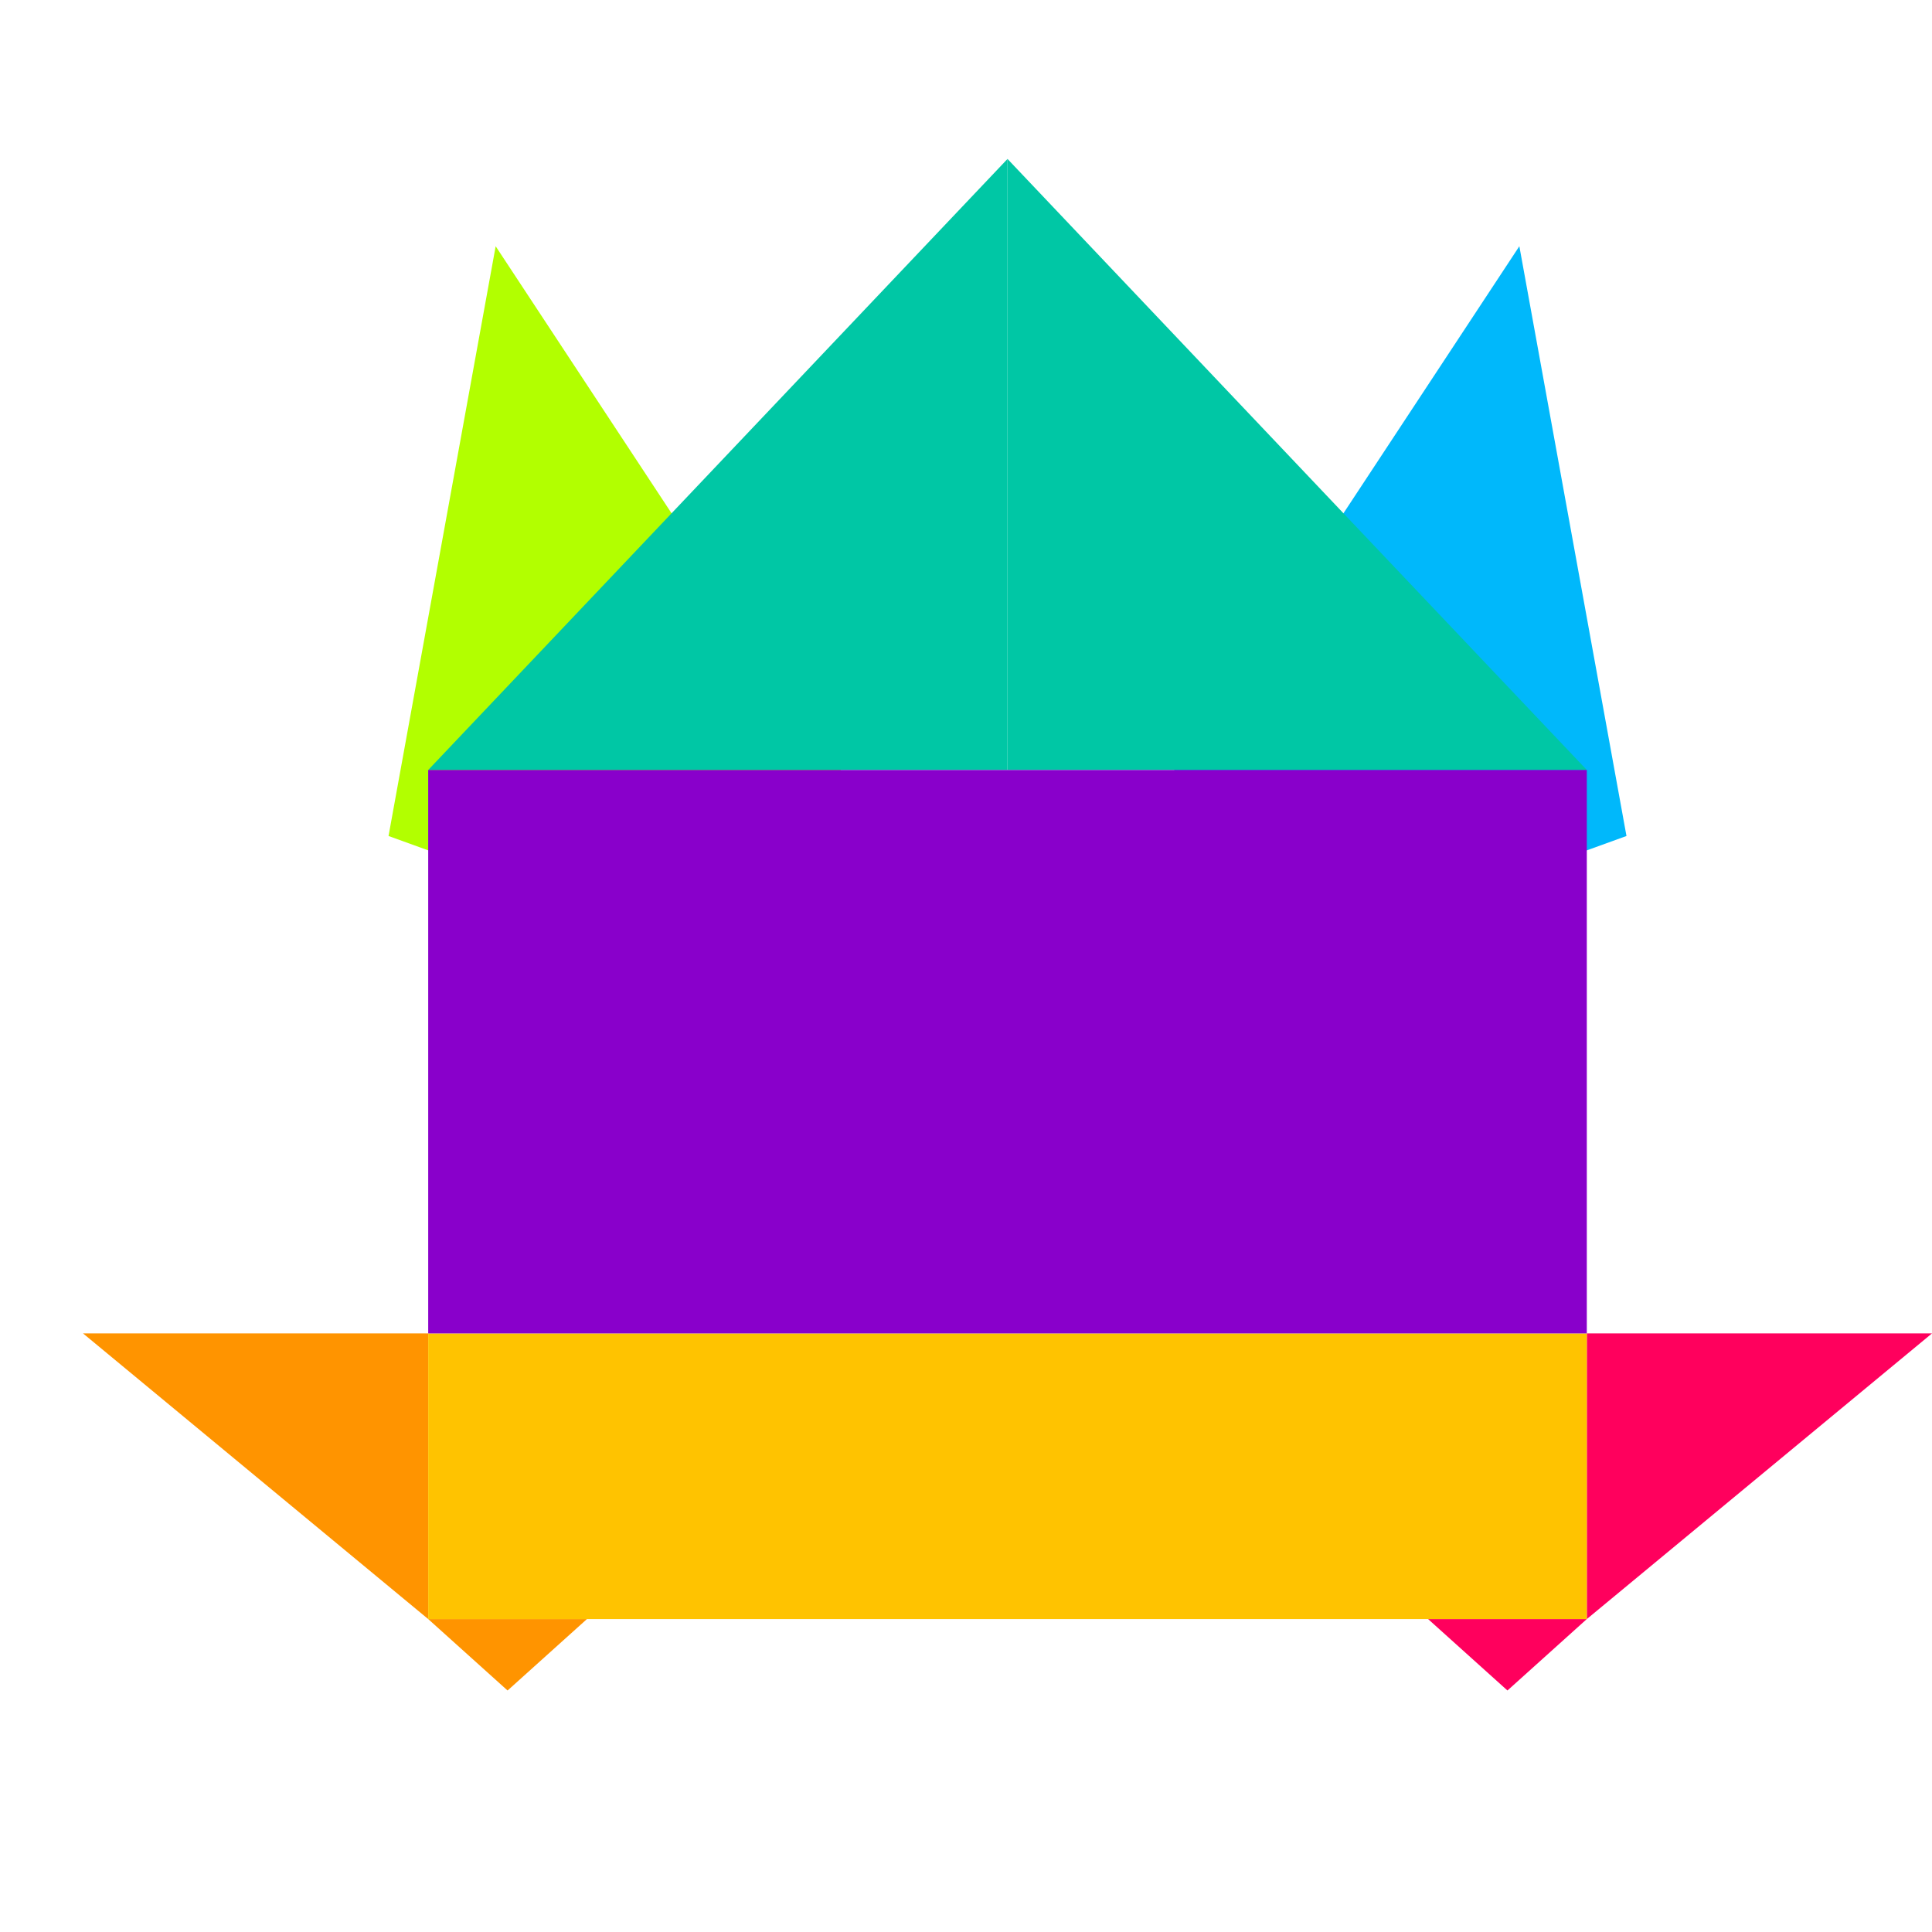
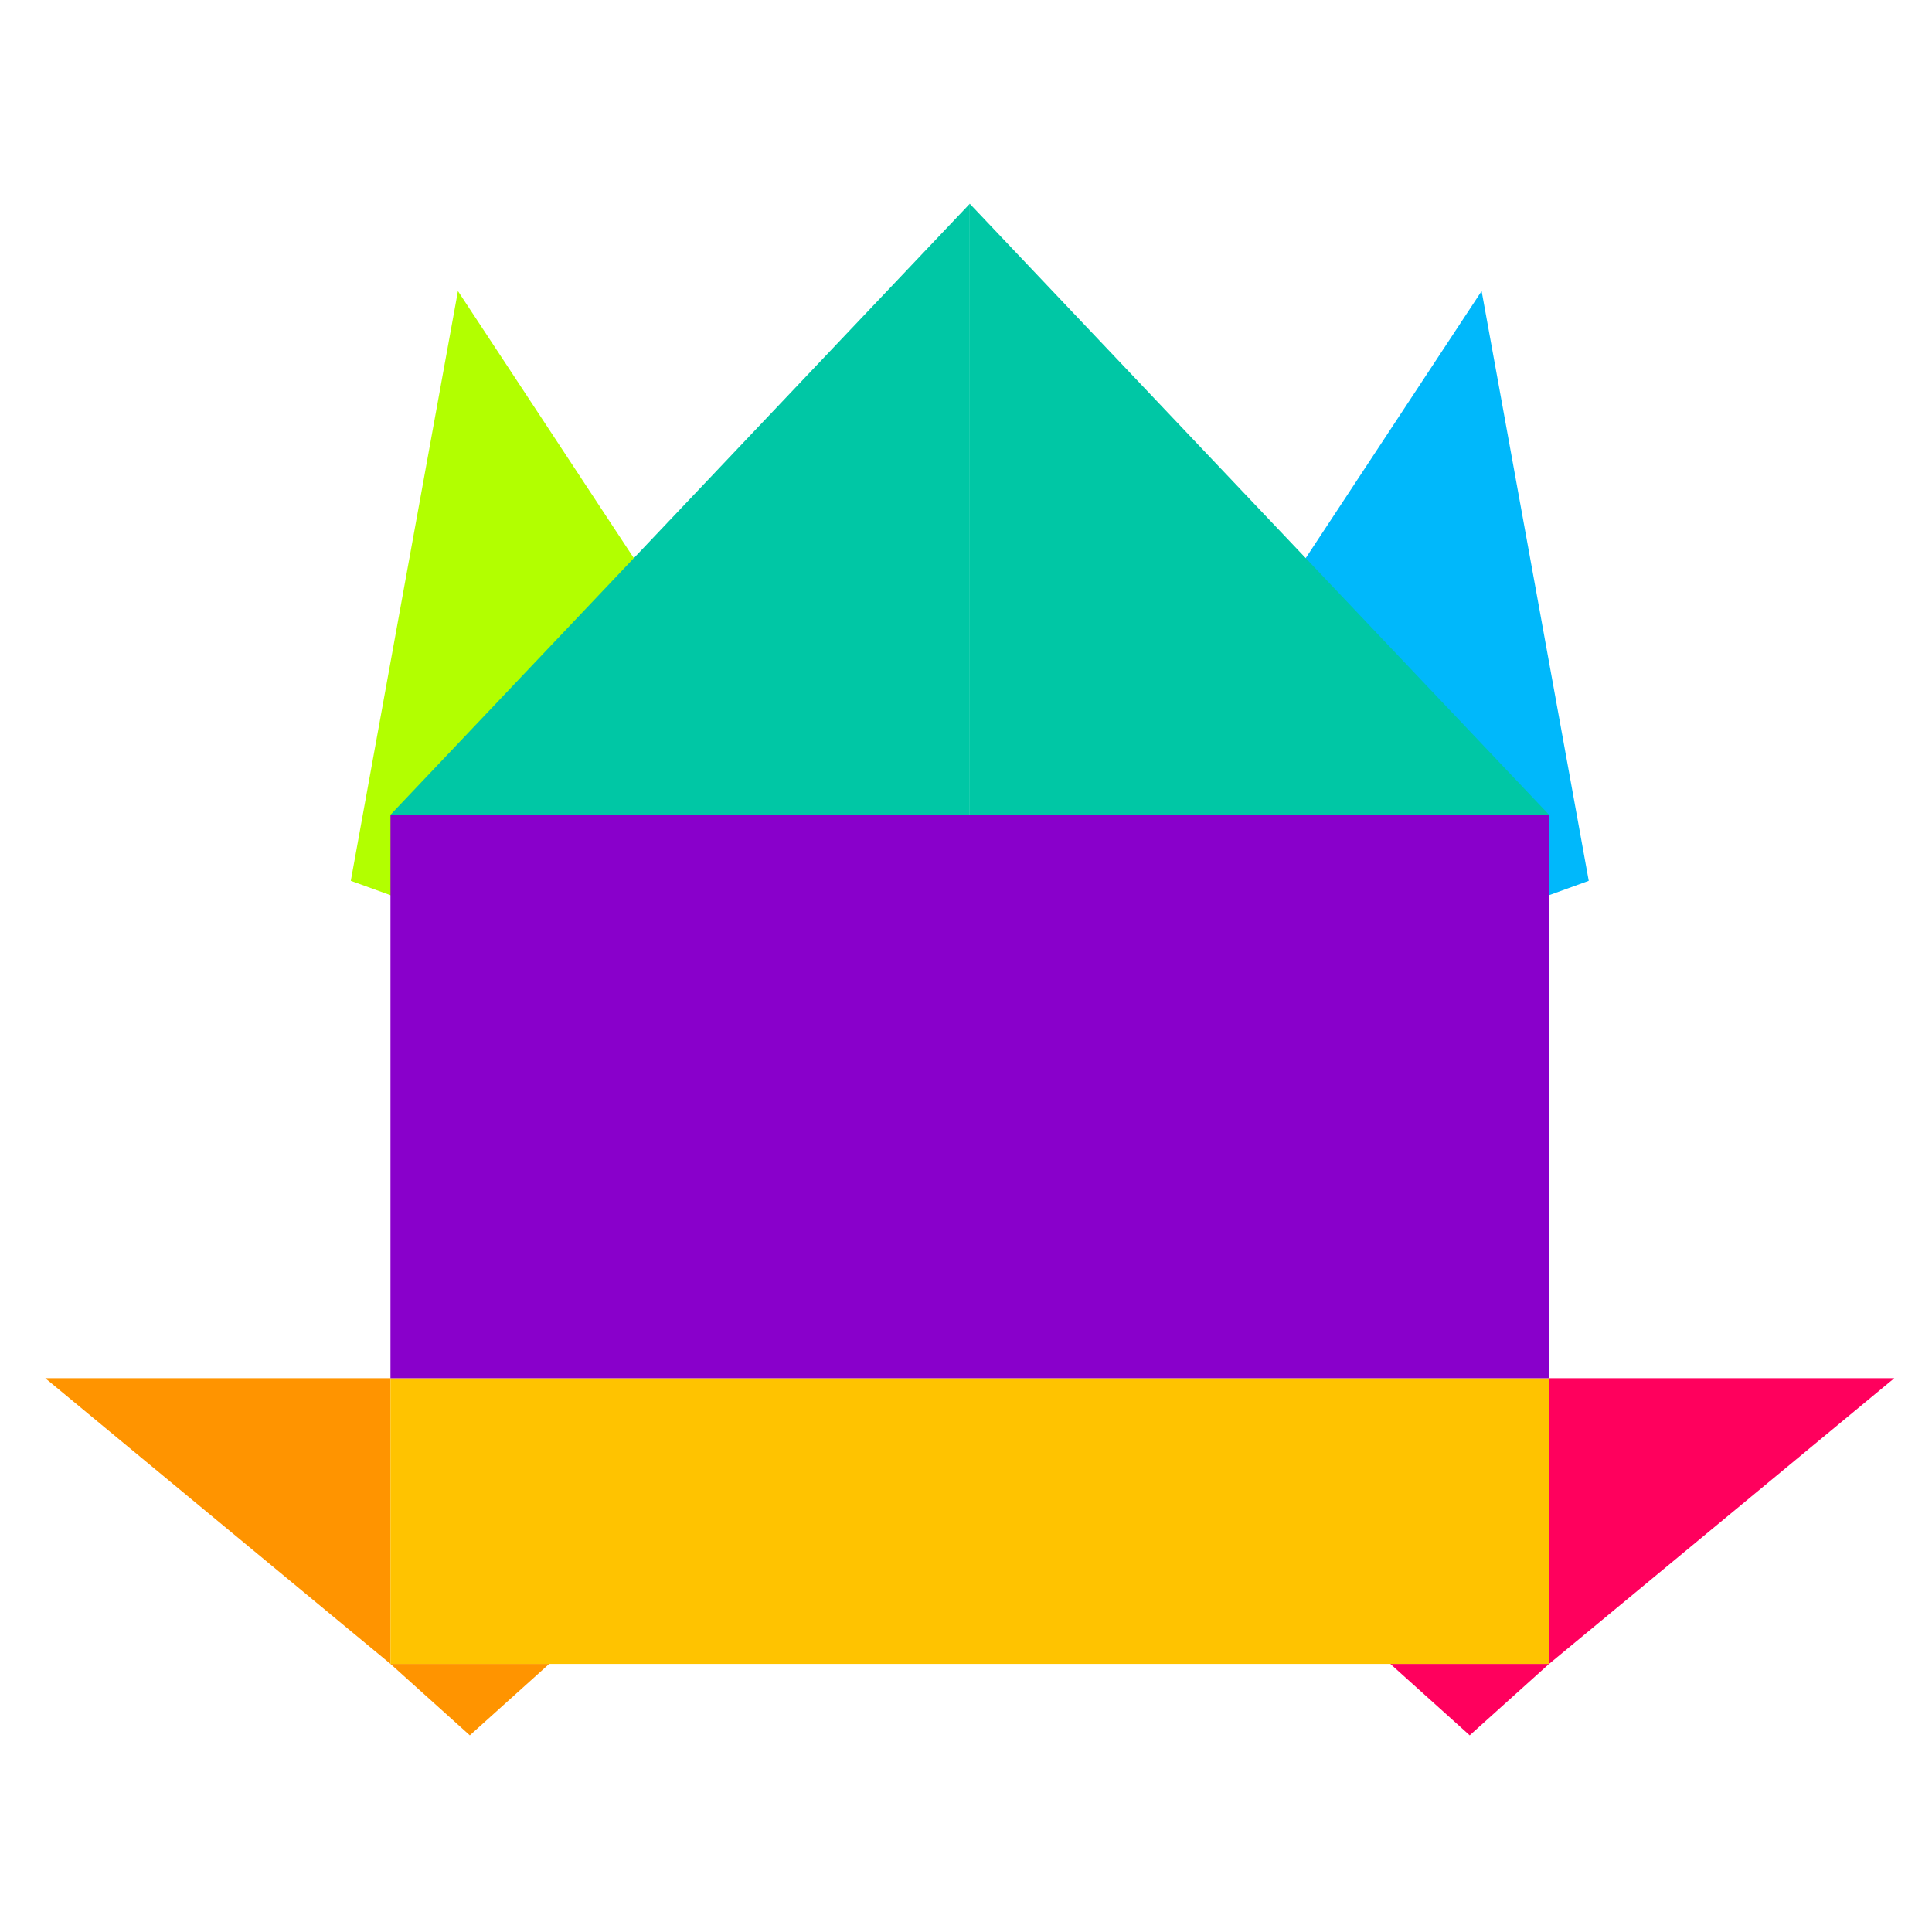
<svg xmlns="http://www.w3.org/2000/svg" width="256" height="256" viewBox="0 0 256 256" fill="none">
-   <path d="M56.74 214.536V176.682H11L56.74 214.536Z" fill="#FF9400" />
-   <path d="M210.26 214.536L256 176.682H210.26V214.536Z" fill="#FF005D" />
-   <path d="M67.255 224L77.77 214.536H56.74L67.255 224Z" fill="#FF9400" />
-   <path d="M199.745 223.999L210.26 214.536H189.23L199.745 223.999Z" fill="#FF005D" />
-   <path d="M65.678 32.627L137.706 141.983L51.483 110.774L65.678 32.627Z" fill="#B2FF00" />
-   <path d="M201.322 32.627L129.294 141.983L215.517 110.774L201.322 32.627Z" fill="#00B8FB" />
-   <path d="M56.74 176.683H210.26V214.537H56.74V176.683Z" fill="#FFC300" />
-   <path d="M133.5 21.06L56.74 102.026H133.5V21.06Z" fill="#00C7A5" />
-   <path d="M133.5 21.061L210.26 102.026H133.5V21.061Z" fill="#00C7A5" />
-   <path d="M56.74 176.683H210.26V102.026H56.74V176.683Z" fill="#8900CB" />
+   <path d="M51.74 220.476V182.622H6L51.74 220.476Z" fill="#FF9400" />
+   <path d="M205.26 220.476L251 182.622H205.26V220.476Z" fill="#FF005D" />
+   <path d="M62.255 229.94L72.77 220.476H51.74L62.255 229.94Z" fill="#FF9400" />
+   <path d="M194.745 229.939L205.26 220.475H184.23L194.745 229.939Z" fill="#FF005D" />
+   <path d="M60.678 38.567L132.706 147.923L46.483 116.714L60.678 38.567Z" fill="#B2FF00" />
+   <path d="M196.322 38.567L124.294 147.923L210.517 116.714L196.322 38.567Z" fill="#00B8FB" />
+   <path d="M51.74 182.623H205.26V220.477H51.74V182.623Z" fill="#FFC300" />
+   <path d="M128.5 27L51.74 107.966H128.5V27Z" fill="#00C7A5" />
+   <path d="M128.5 27L205.26 107.966H128.5V27Z" fill="#00C7A5" />
+   <path d="M51.74 182.623H205.26V107.966H51.74V182.623Z" fill="#8900CB" />
</svg>
